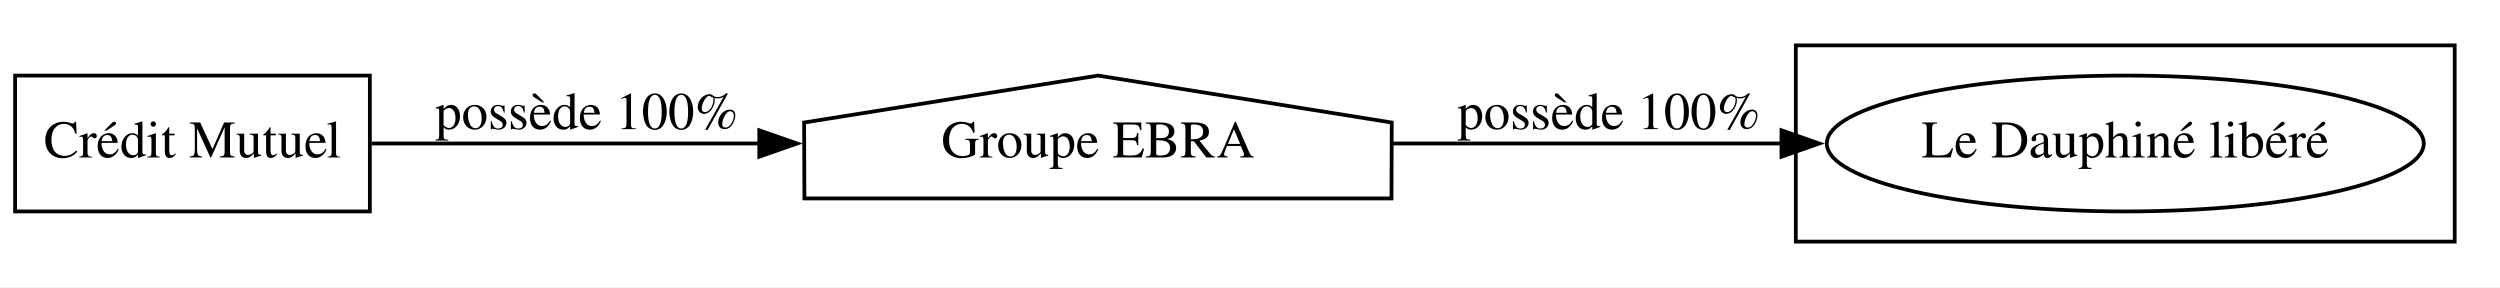
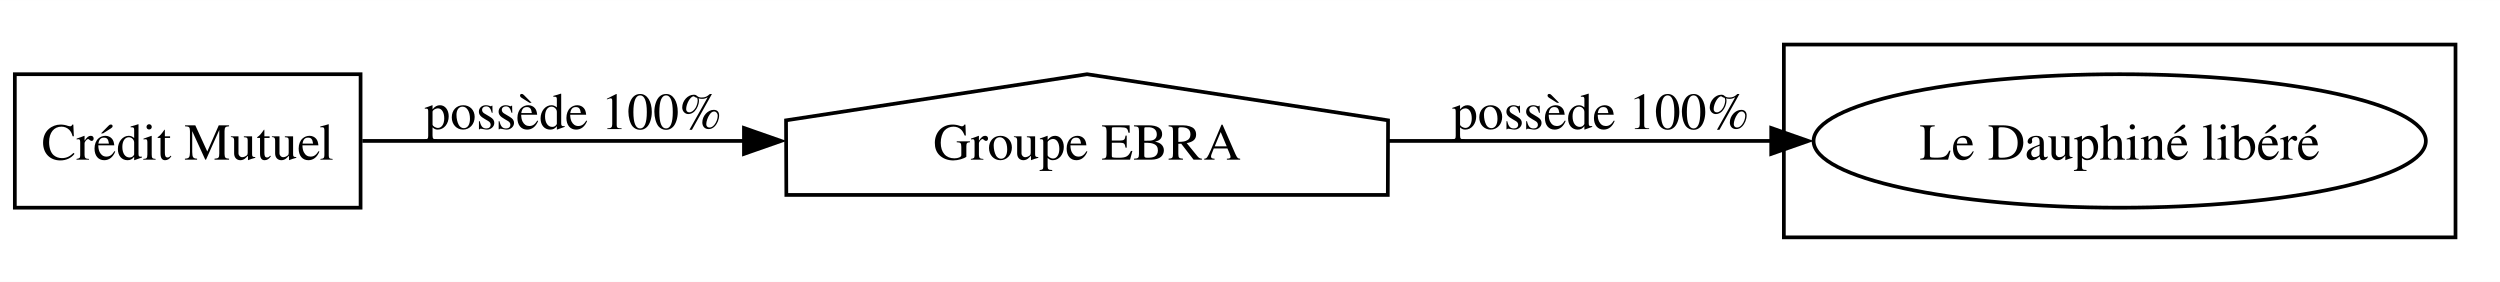
- <svg xmlns="http://www.w3.org/2000/svg" width="662pt" height="76pt" viewBox="0.00 0.00 662.44 76.00">
+ <svg xmlns="http://www.w3.org/2000/svg" width="674pt" height="76pt" viewBox="0.00 0.00 674.27 76.00">
  <g id="graph0" class="graph" transform="scale(1 1) rotate(0) translate(4 72)">
-     <polygon fill="white" stroke="none" points="-4,4 -4,-72 658.44,-72 658.44,4 -4,4" />
+     <polygon fill="white" stroke="none" points="-4,4 -4,-72 670.27,-72 670.27,4 -4,4" />
    <g id="clust2" class="cluster">
-       <polygon fill="none" stroke="black" points="471.85,-8 471.85,-60 646.44,-60 646.44,-8 471.85,-8" />
+       <polygon fill="none" stroke="black" points="477.12,-8 477.12,-60 658.27,-60 658.27,-8 477.12,-8" />
    </g>
    <g id="node1" class="node">
-       <polygon fill="none" stroke="black" points="94,-52 0,-52 0,-16 94,-16 94,-52" />
-       <text text-anchor="middle" x="47" y="-30.3" font-family="Times,serif" font-size="14.00">Crédit Mutuel</text>
+       <polygon fill="none" stroke="black" points="93.25,-52 0,-52 0,-16 93.25,-16 93.25,-52" />
+       <text text-anchor="middle" x="46.62" y="-28.95" font-family="Times,serif" font-size="14.00">Crédit Mutuel</text>
    </g>
    <g id="node2" class="node">
-       <polygon fill="none" stroke="black" points="364.78,-39.56 286.93,-52 209.07,-39.56 209.15,-19.44 364.71,-19.44 364.78,-39.56" />
-       <text text-anchor="middle" x="286.93" y="-30.3" font-family="Times,serif" font-size="14.00">Groupe EBRA</text>
+       <polygon fill="none" stroke="black" points="370.37,-39.56 289.19,-52 208,-39.56 208.08,-19.44 370.3,-19.44 370.37,-39.56" />
+       <text text-anchor="middle" x="289.19" y="-28.95" font-family="Times,serif" font-size="14.00">Groupe EBRA</text>
    </g>
    <g id="edge2" class="edge">
-       <path fill="none" stroke="black" d="M94.44,-34C123.73,-34 162.5,-34 197.49,-34" />
-       <polygon fill="black" stroke="black" points="197.19,-37.5 207.19,-34 197.19,-30.5 197.19,-37.5" />
-       <text text-anchor="middle" x="151.5" y="-37.8" font-family="Times,serif" font-size="14.00">possède 100%</text>
+       <path fill="none" stroke="black" d="M93.72,-34C122.9,-34 161.64,-34 196.85,-34" />
+       <polygon fill="black" stroke="black" points="196.65,-37.5 206.65,-34 196.65,-30.5 196.65,-37.5" />
+       <text text-anchor="middle" x="150.62" y="-37.2" font-family="Times,serif" font-size="14.00">possède 100%</text>
    </g>
    <g id="node3" class="node">
-       <ellipse fill="none" stroke="black" cx="559.15" cy="-34" rx="79.09" ry="18" />
-       <text text-anchor="middle" x="559.15" y="-30.3" font-family="Times,serif" font-size="14.00">Le Dauphiné libéré</text>
+       <ellipse fill="none" stroke="black" cx="567.7" cy="-34" rx="82.57" ry="18" />
+       <text text-anchor="middle" x="567.7" y="-28.95" font-family="Times,serif" font-size="14.00">Le Dauphiné libéré</text>
    </g>
    <g id="edge1" class="edge">
-       <path fill="none" stroke="black" d="M365,-34C397.23,-34 434.91,-34 468.39,-34" />
-       <polygon fill="black" stroke="black" points="468.05,-37.5 478.05,-34 468.05,-30.5 468.05,-37.5" />
-       <text text-anchor="middle" x="422.35" y="-37.8" font-family="Times,serif" font-size="14.00">possède 100%</text>
+       <path fill="none" stroke="black" d="M370.54,-34C402.91,-34 440.45,-34 473.98,-34" />
+       <polygon fill="black" stroke="black" points="473.71,-37.5 483.71,-34 473.71,-30.5 473.71,-37.5" />
+       <text text-anchor="middle" x="427.75" y="-37.2" font-family="Times,serif" font-size="14.00">possède 100%</text>
    </g>
  </g>
</svg>
